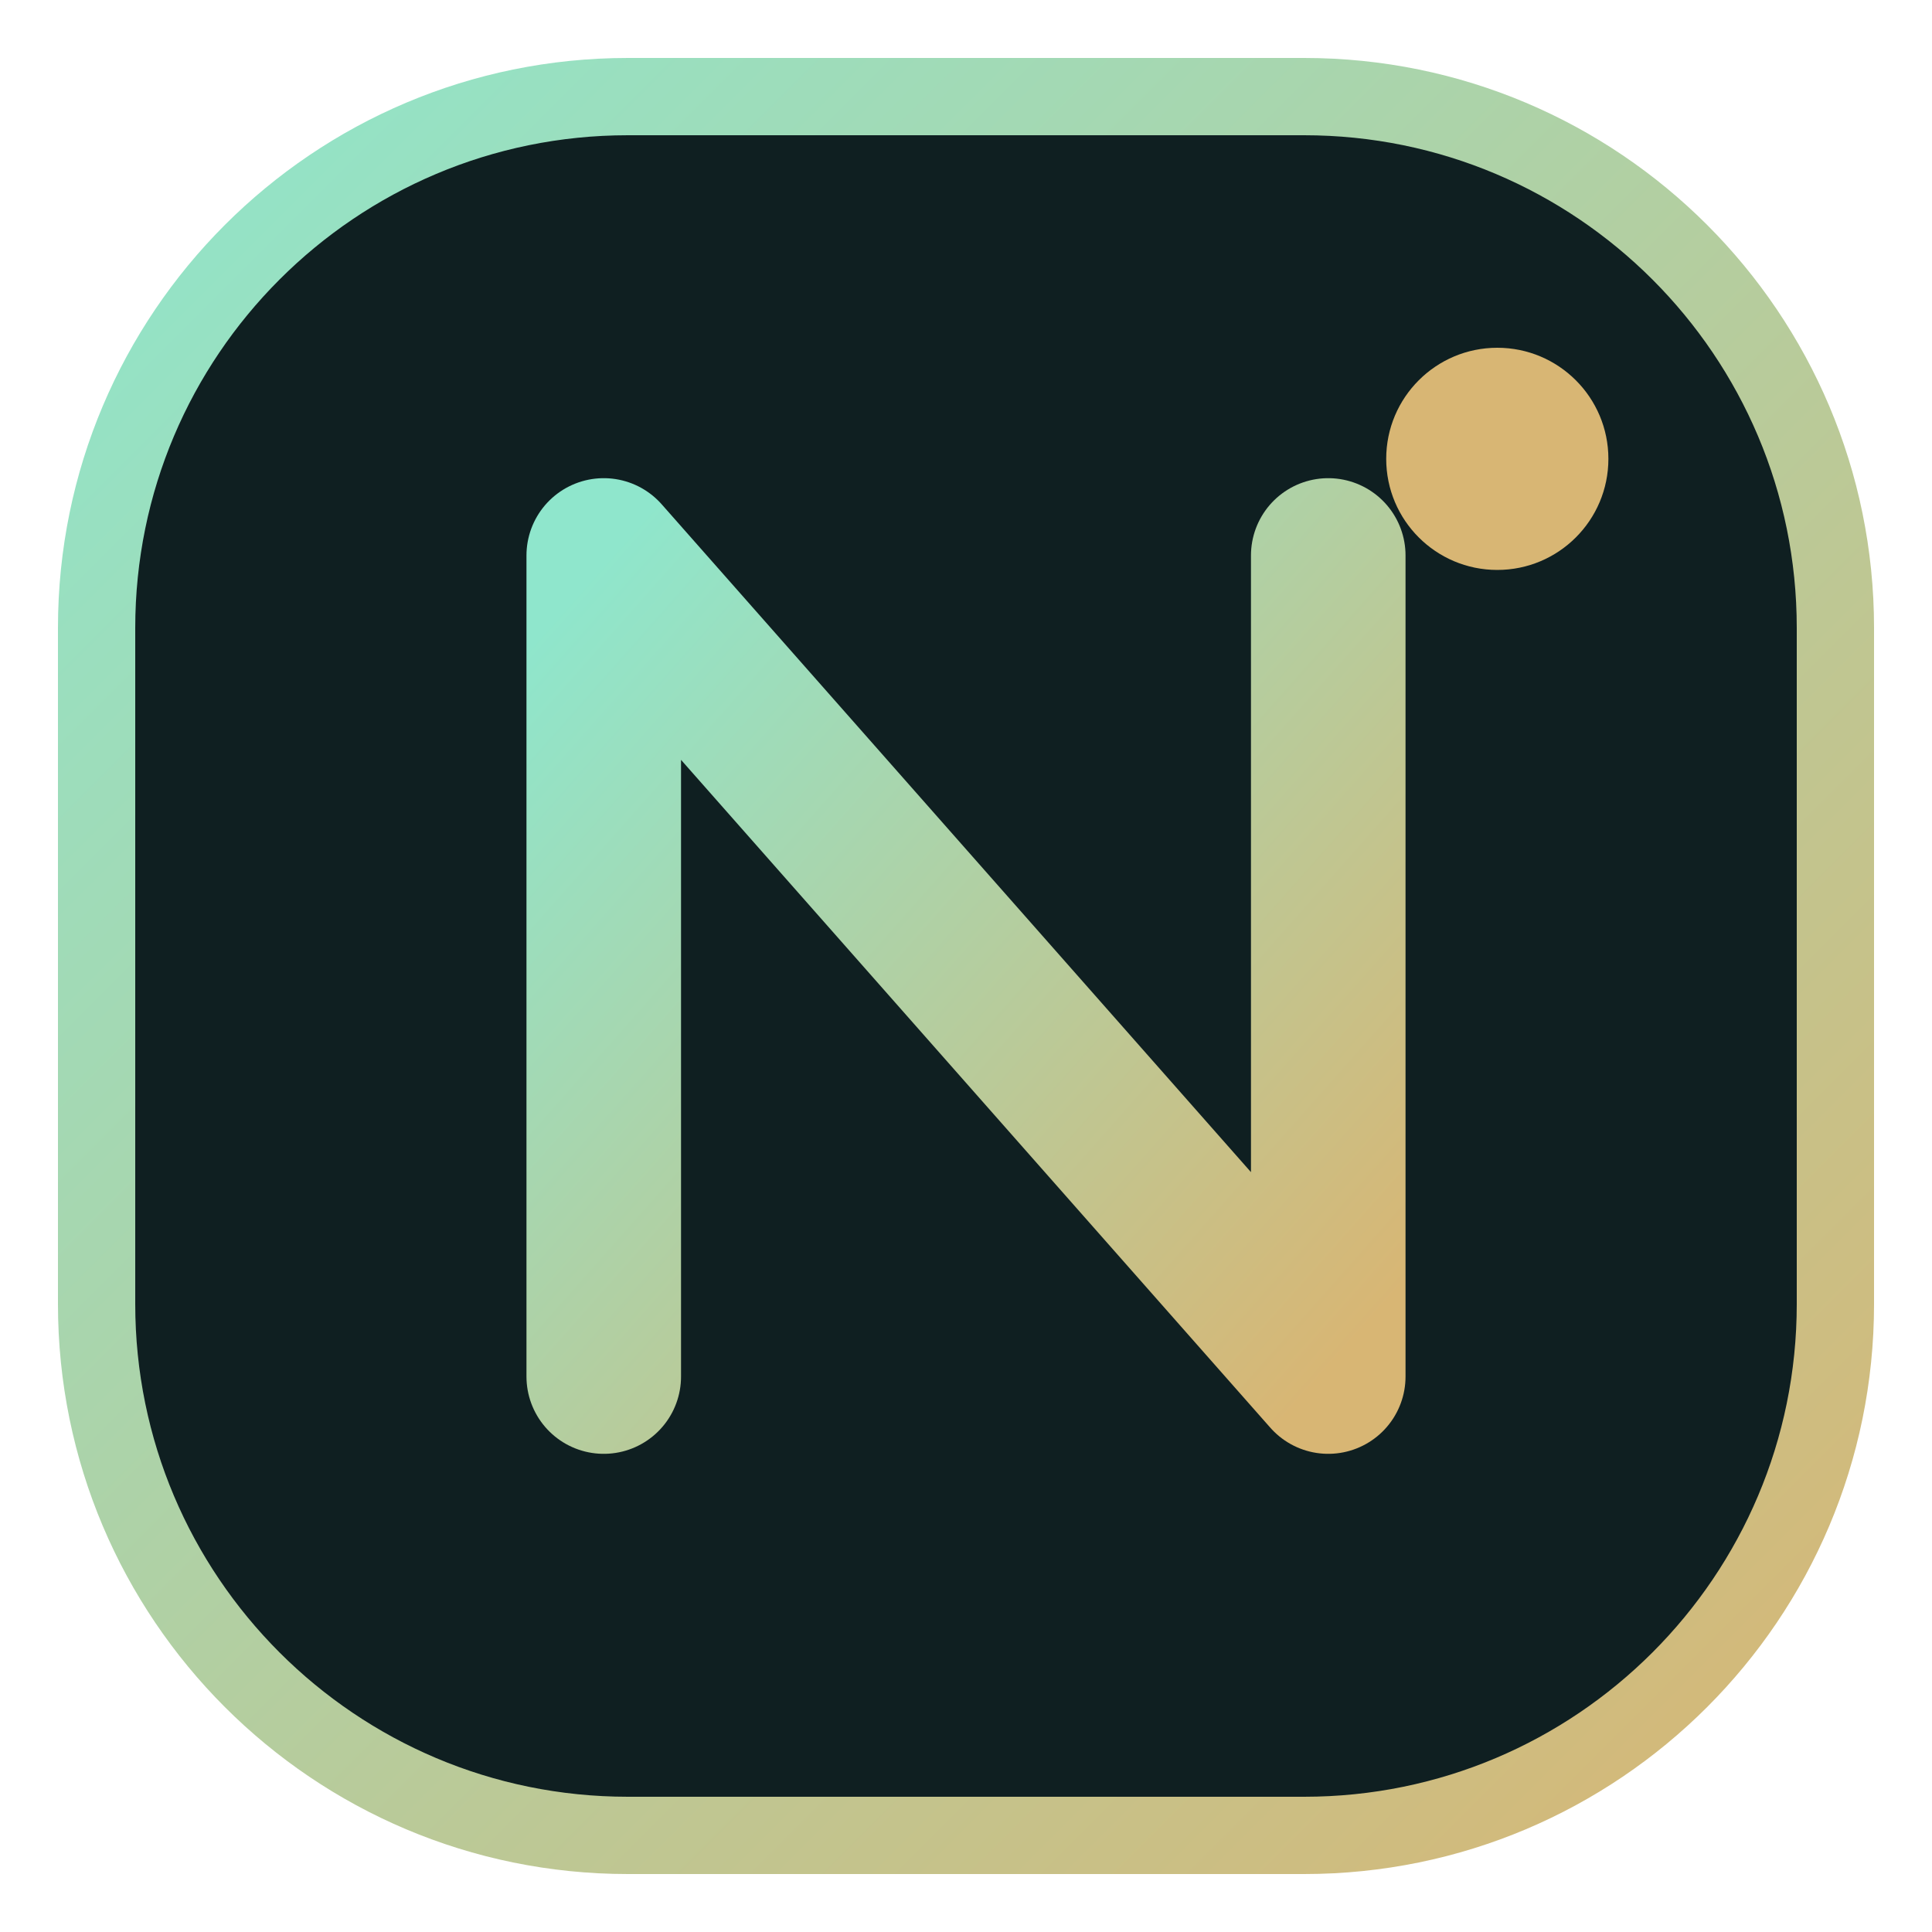
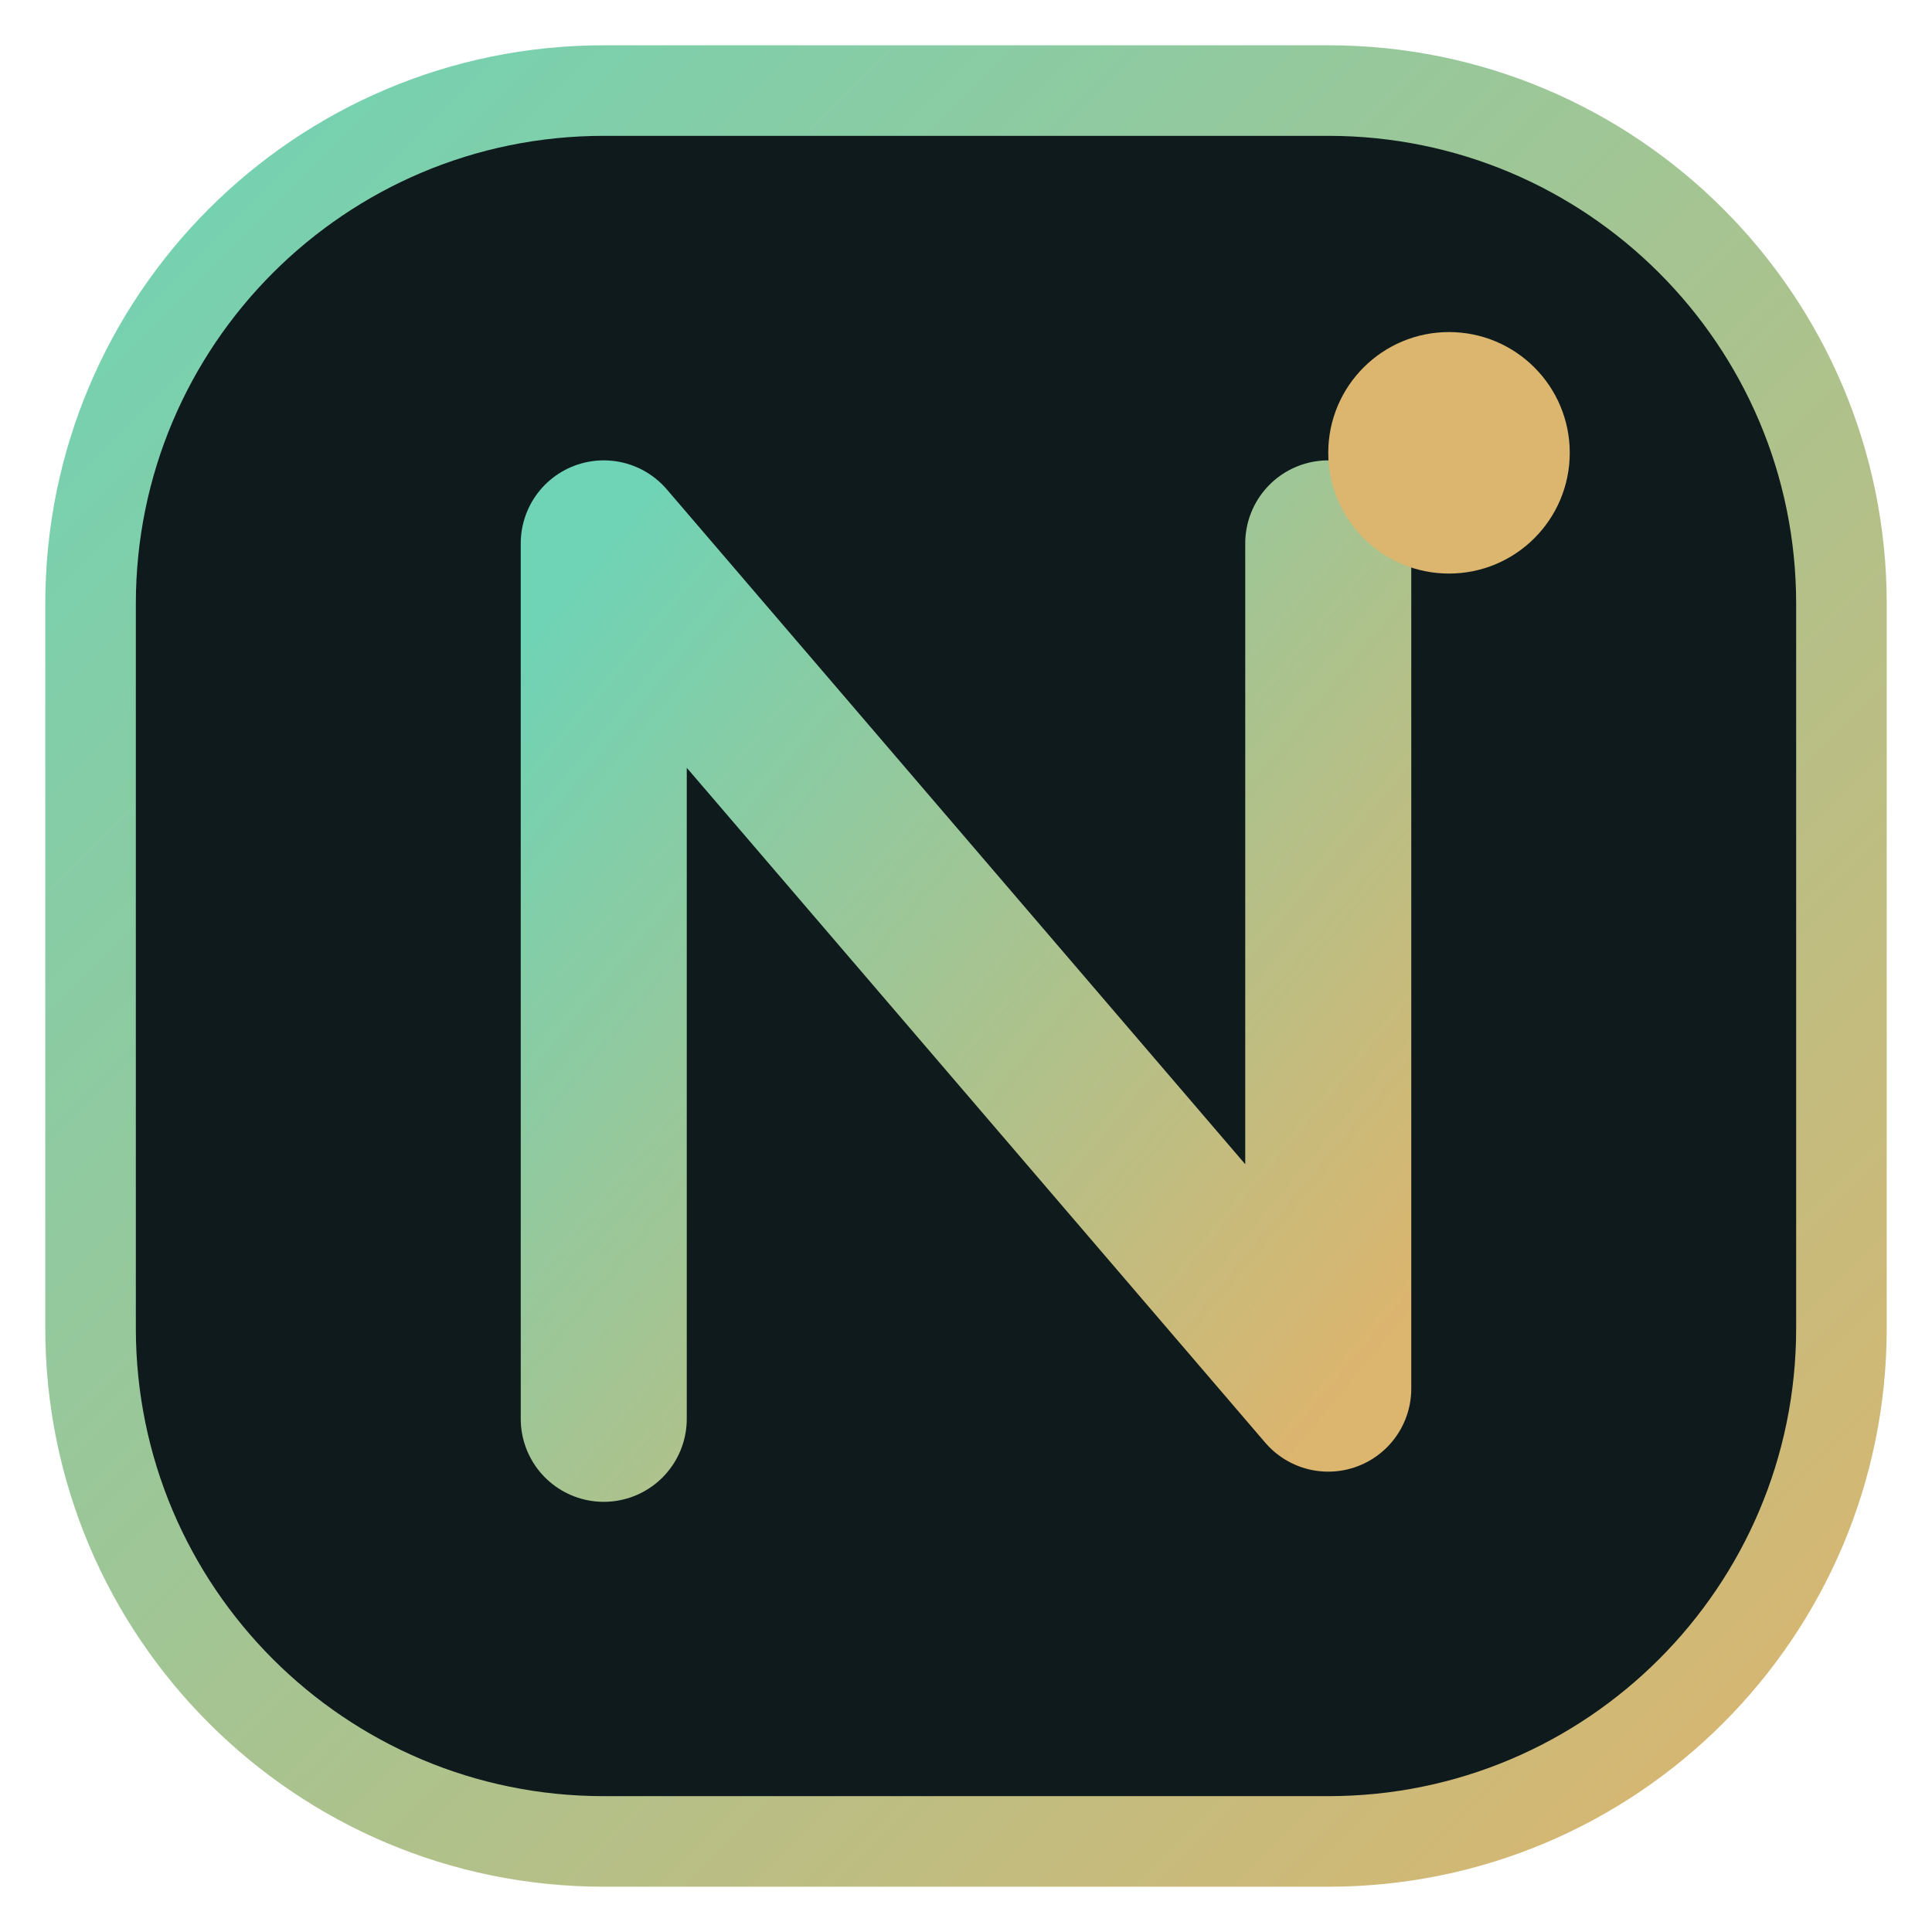
- <svg xmlns="http://www.w3.org/2000/svg" viewBox="0 0 40 40">
+ <svg xmlns="http://www.w3.org/2000/svg" viewBox="0 0 64 64">
  <defs>
    <linearGradient id="g" x1="0" y1="0" x2="1" y2="1">
-       <stop offset="0" stop-color="#8fe6cc" />
-       <stop offset="1" stop-color="#d8b674" />
+       <stop stop-color="#6fd3b5" />
+       <stop offset="1" stop-color="#dcb56e" />
    </linearGradient>
  </defs>
-   <rect x="2" y="2" width="36" height="36" rx="11" fill="#0f1f21" stroke="url(#g)" stroke-width="1.6" />
-   <path d="M12.5 28.5V11.5l15 17v-17" fill="none" stroke="url(#g)" stroke-width="3.2" stroke-linecap="round" stroke-linejoin="round" />
-   <circle cx="31" cy="9.5" r="2.3" fill="#d8b674" />
+   <rect x="3" y="3" width="58" height="58" rx="17" fill="#0e1a1c" stroke="url(#g)" stroke-width="3" />
+   <path d="M20 47V18l24 28V18" fill="none" stroke="url(#g)" stroke-width="5.5" stroke-linecap="round" stroke-linejoin="round" />
+   <circle cx="48" cy="15" r="4" fill="#dcb56e" />
</svg>
